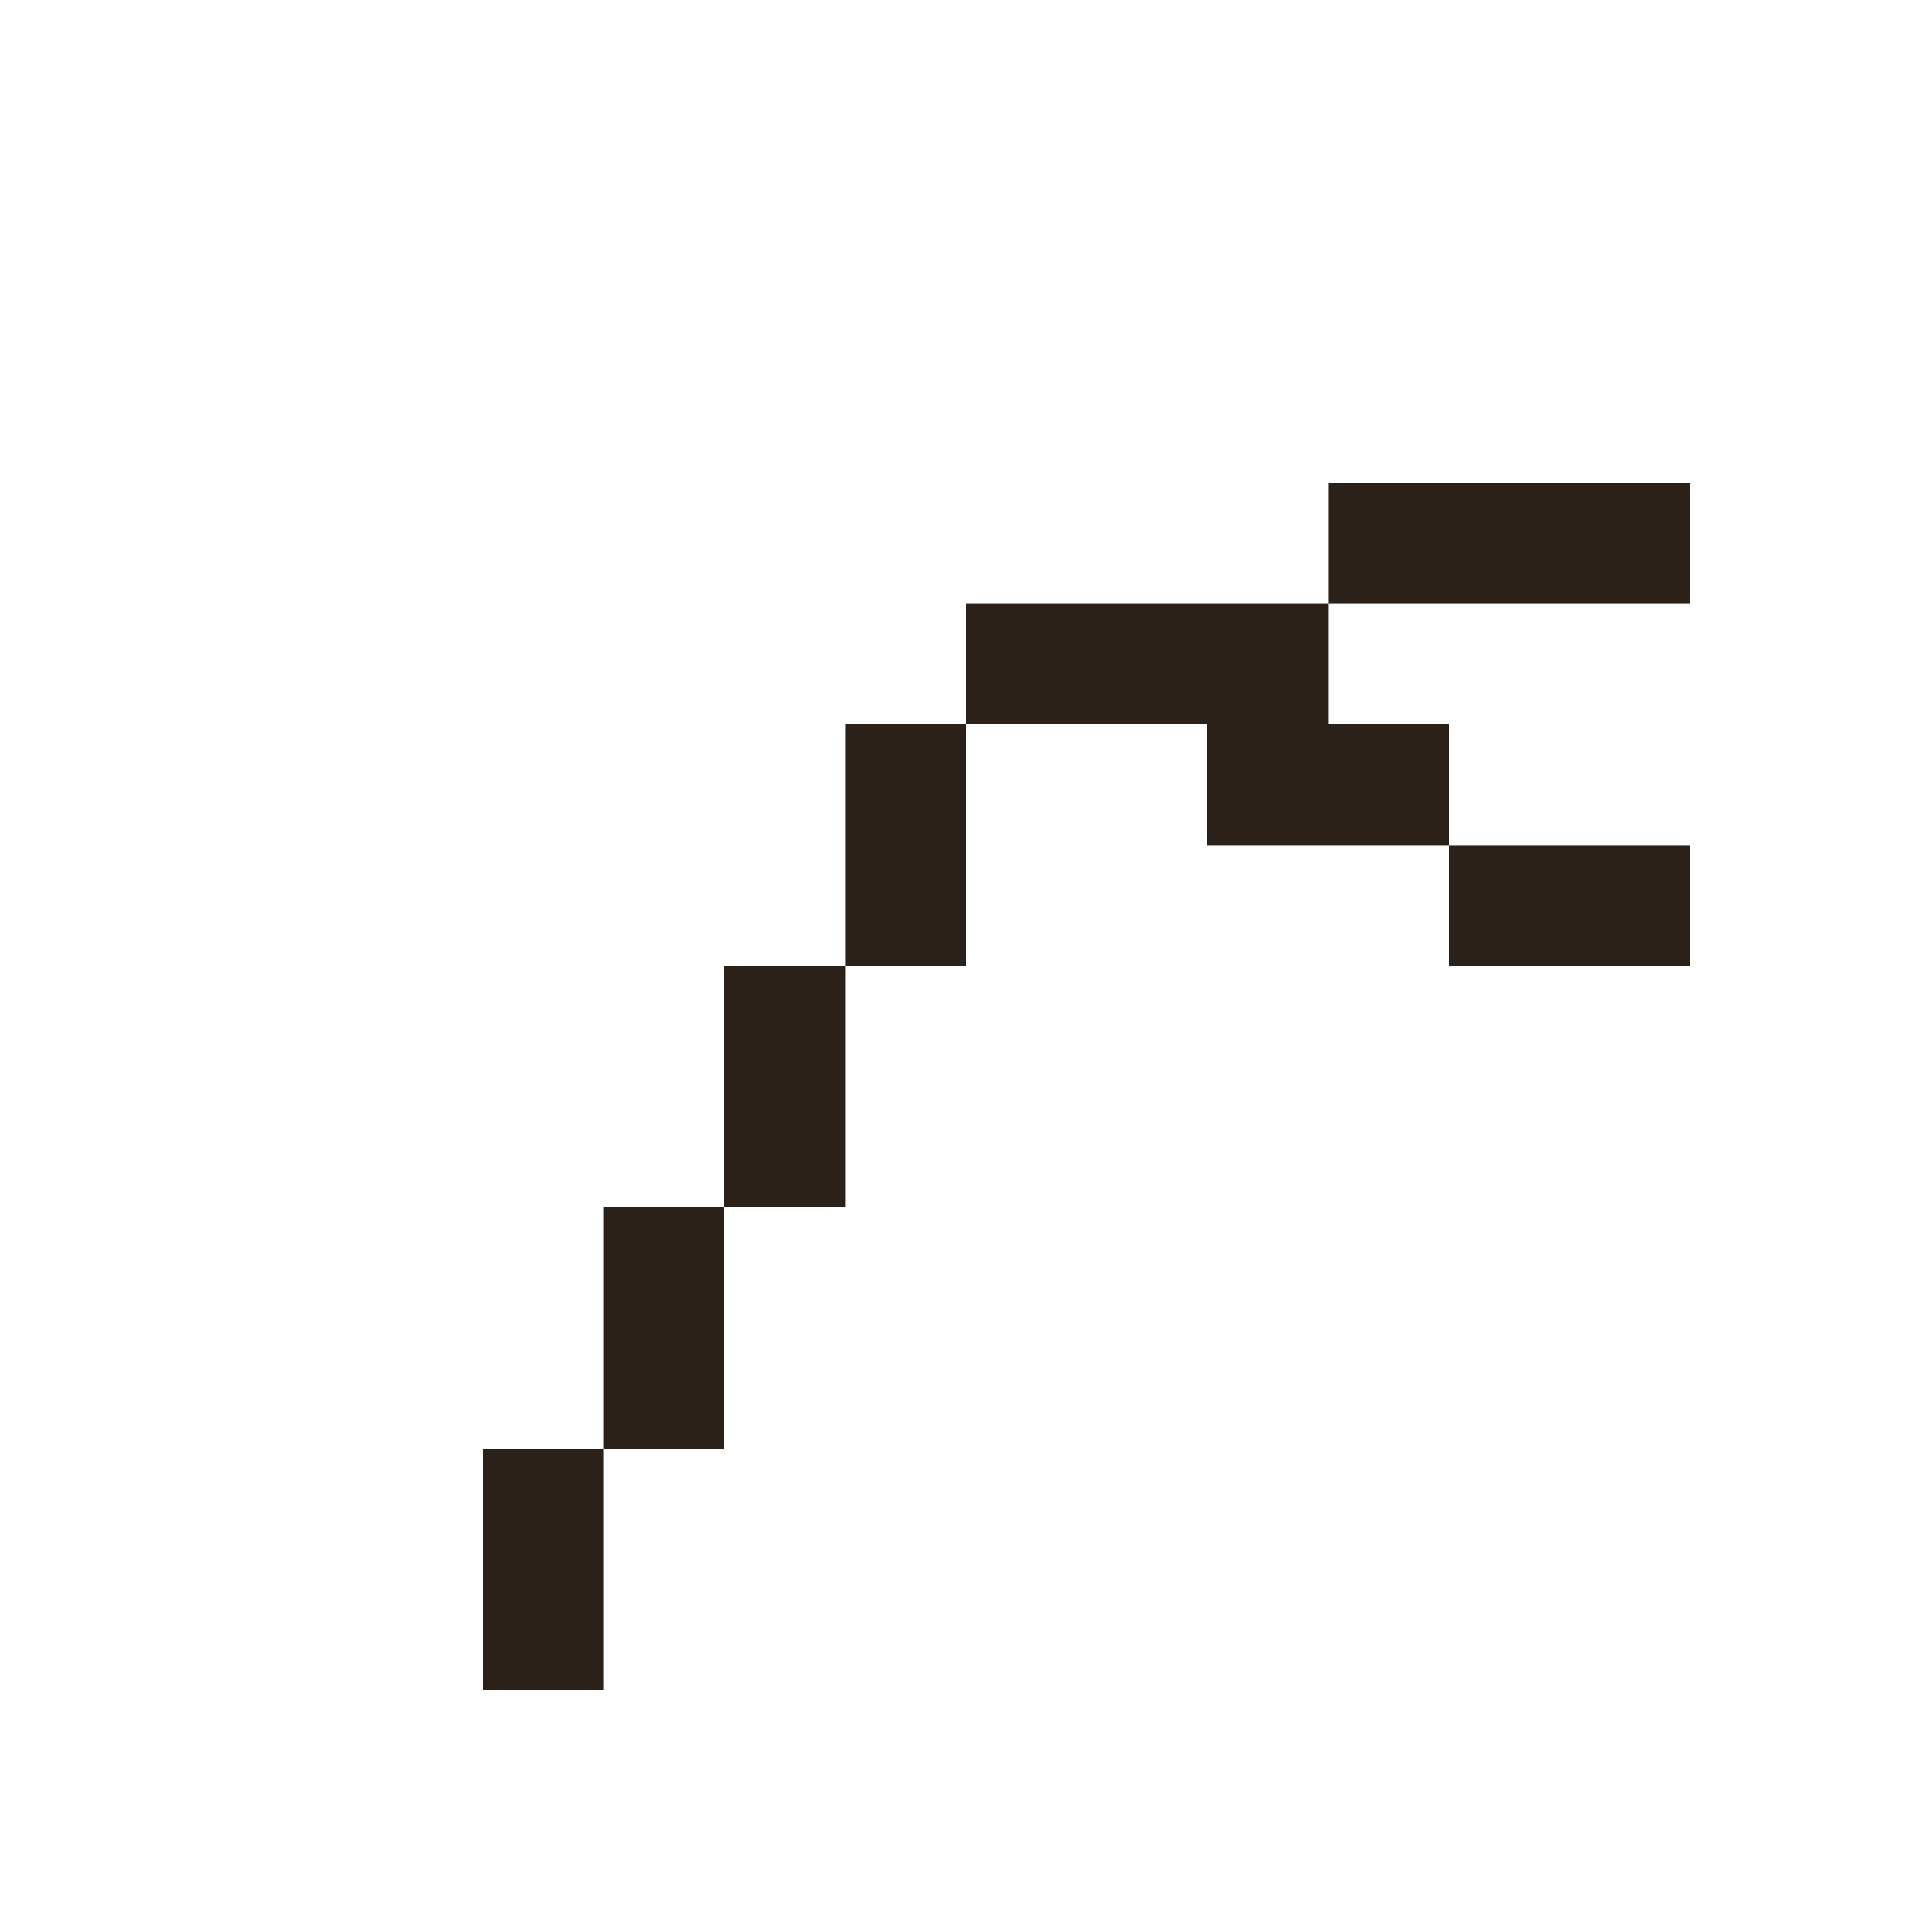
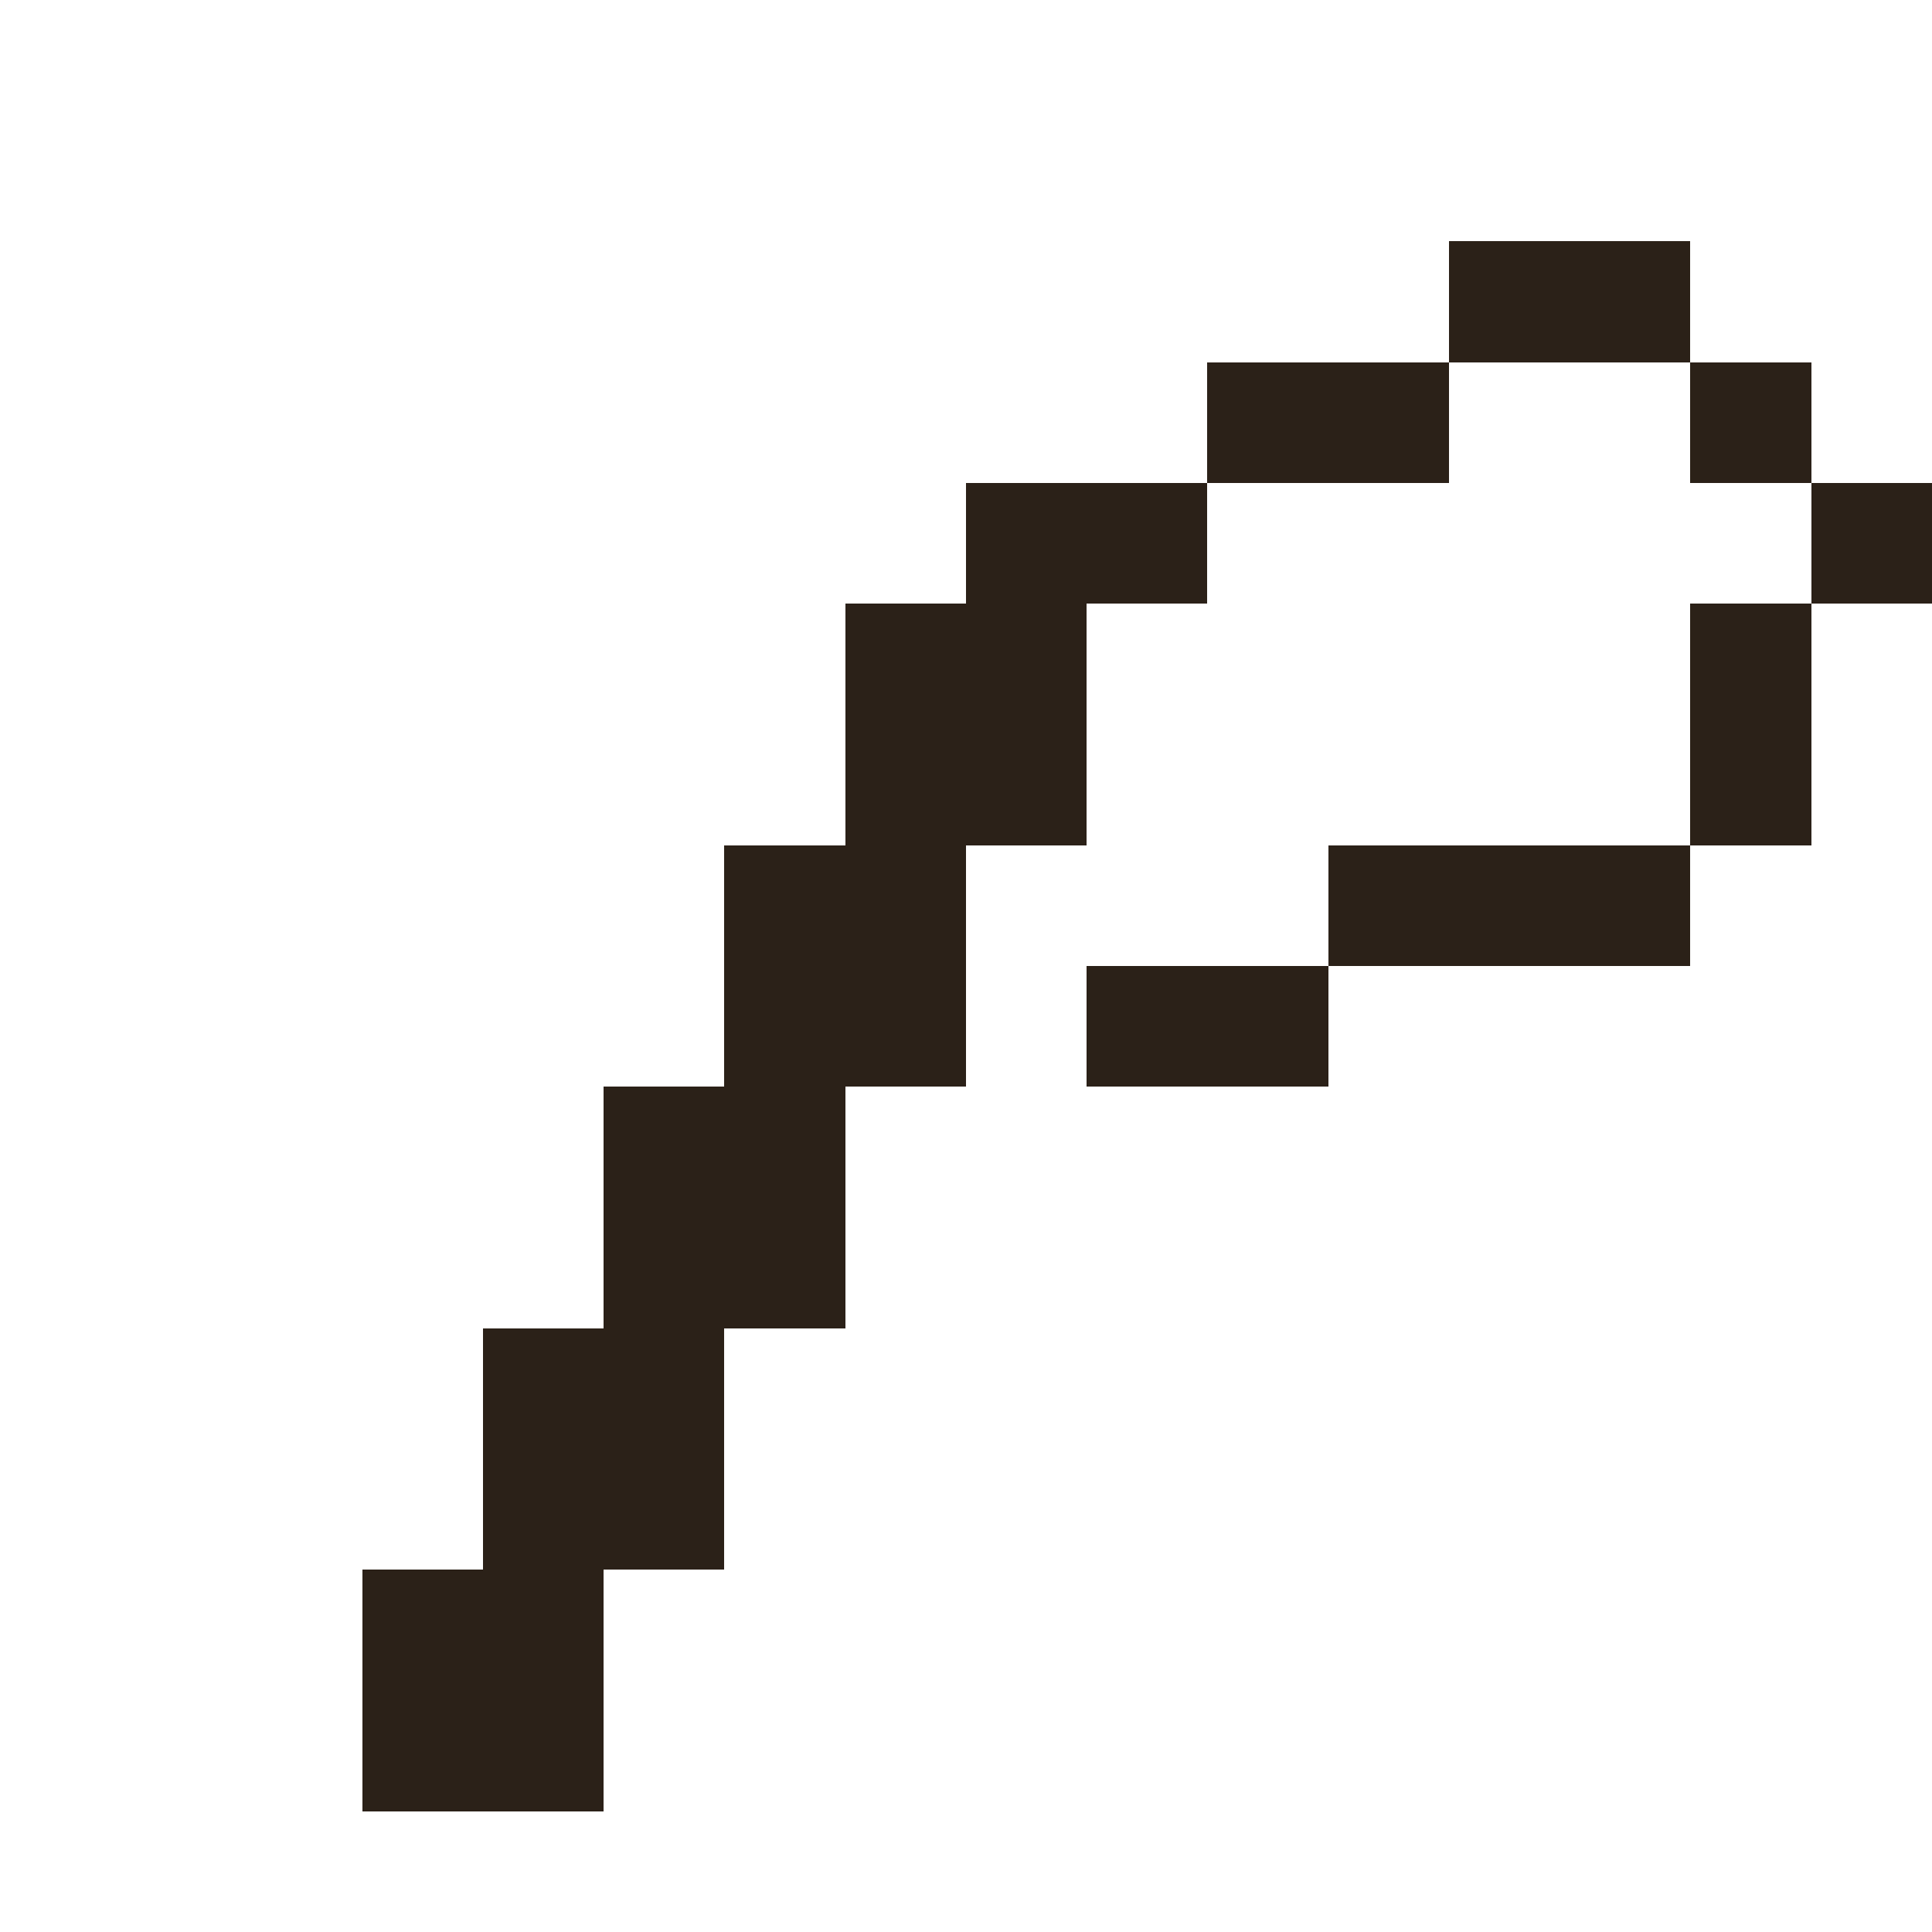
<svg xmlns="http://www.w3.org/2000/svg" viewBox="0 0 16 16" width="256" height="256" shape-rendering="crispEdges" role="img" aria-label="Scythe">
  <rect width="16" height="16" fill="transparent" />
-   <rect x="11" y="4" width="1" height="1" fill="#2b2118" />
-   <rect x="12" y="4" width="1" height="1" fill="#2b2118" />
-   <rect x="13" y="4" width="1" height="1" fill="#2b2118" />
+   <rect x="12" y="2" width="1" height="1" fill="#2b2118" />
+   <rect x="13" y="2" width="1" height="1" fill="#2b2118" />
+   <rect x="10" y="3" width="1" height="1" fill="#2b2118" />
+   <rect x="11" y="3" width="1" height="1" fill="#2b2118" />
+   <rect x="14" y="3" width="1" height="1" fill="#2b2118" />
+   <rect x="8" y="4" width="1" height="1" fill="#2b2118" />
+   <rect x="9" y="4" width="1" height="1" fill="#2b2118" />
+   <rect x="15" y="4" width="1" height="1" fill="#2b2118" />
+   <rect x="7" y="5" width="1" height="1" fill="#2b2118" />
  <rect x="8" y="5" width="1" height="1" fill="#2b2118" />
-   <rect x="9" y="5" width="1" height="1" fill="#2b2118" />
-   <rect x="10" y="5" width="1" height="1" fill="#2b2118" />
+   <rect x="14" y="5" width="1" height="1" fill="#2b2118" />
  <rect x="7" y="6" width="1" height="1" fill="#2b2118" />
-   <rect x="10" y="6" width="1" height="1" fill="#2b2118" />
-   <rect x="11" y="6" width="1" height="1" fill="#2b2118" />
+   <rect x="8" y="6" width="1" height="1" fill="#2b2118" />
+   <rect x="14" y="6" width="1" height="1" fill="#2b2118" />
+   <rect x="6" y="7" width="1" height="1" fill="#2b2118" />
  <rect x="7" y="7" width="1" height="1" fill="#2b2118" />
+   <rect x="11" y="7" width="1" height="1" fill="#2b2118" />
  <rect x="12" y="7" width="1" height="1" fill="#2b2118" />
  <rect x="13" y="7" width="1" height="1" fill="#2b2118" />
  <rect x="6" y="8" width="1" height="1" fill="#2b2118" />
+   <rect x="7" y="8" width="1" height="1" fill="#2b2118" />
+   <rect x="9" y="8" width="1" height="1" fill="#2b2118" />
+   <rect x="10" y="8" width="1" height="1" fill="#2b2118" />
+   <rect x="5" y="9" width="1" height="1" fill="#2b2118" />
  <rect x="6" y="9" width="1" height="1" fill="#2b2118" />
  <rect x="5" y="10" width="1" height="1" fill="#2b2118" />
+   <rect x="6" y="10" width="1" height="1" fill="#2b2118" />
+   <rect x="4" y="11" width="1" height="1" fill="#2b2118" />
  <rect x="5" y="11" width="1" height="1" fill="#2b2118" />
  <rect x="4" y="12" width="1" height="1" fill="#2b2118" />
+   <rect x="5" y="12" width="1" height="1" fill="#2b2118" />
+   <rect x="3" y="13" width="1" height="1" fill="#2b2118" />
  <rect x="4" y="13" width="1" height="1" fill="#2b2118" />
+   <rect x="3" y="14" width="1" height="1" fill="#2b2118" />
+   <rect x="4" y="14" width="1" height="1" fill="#2b2118" />
</svg>
